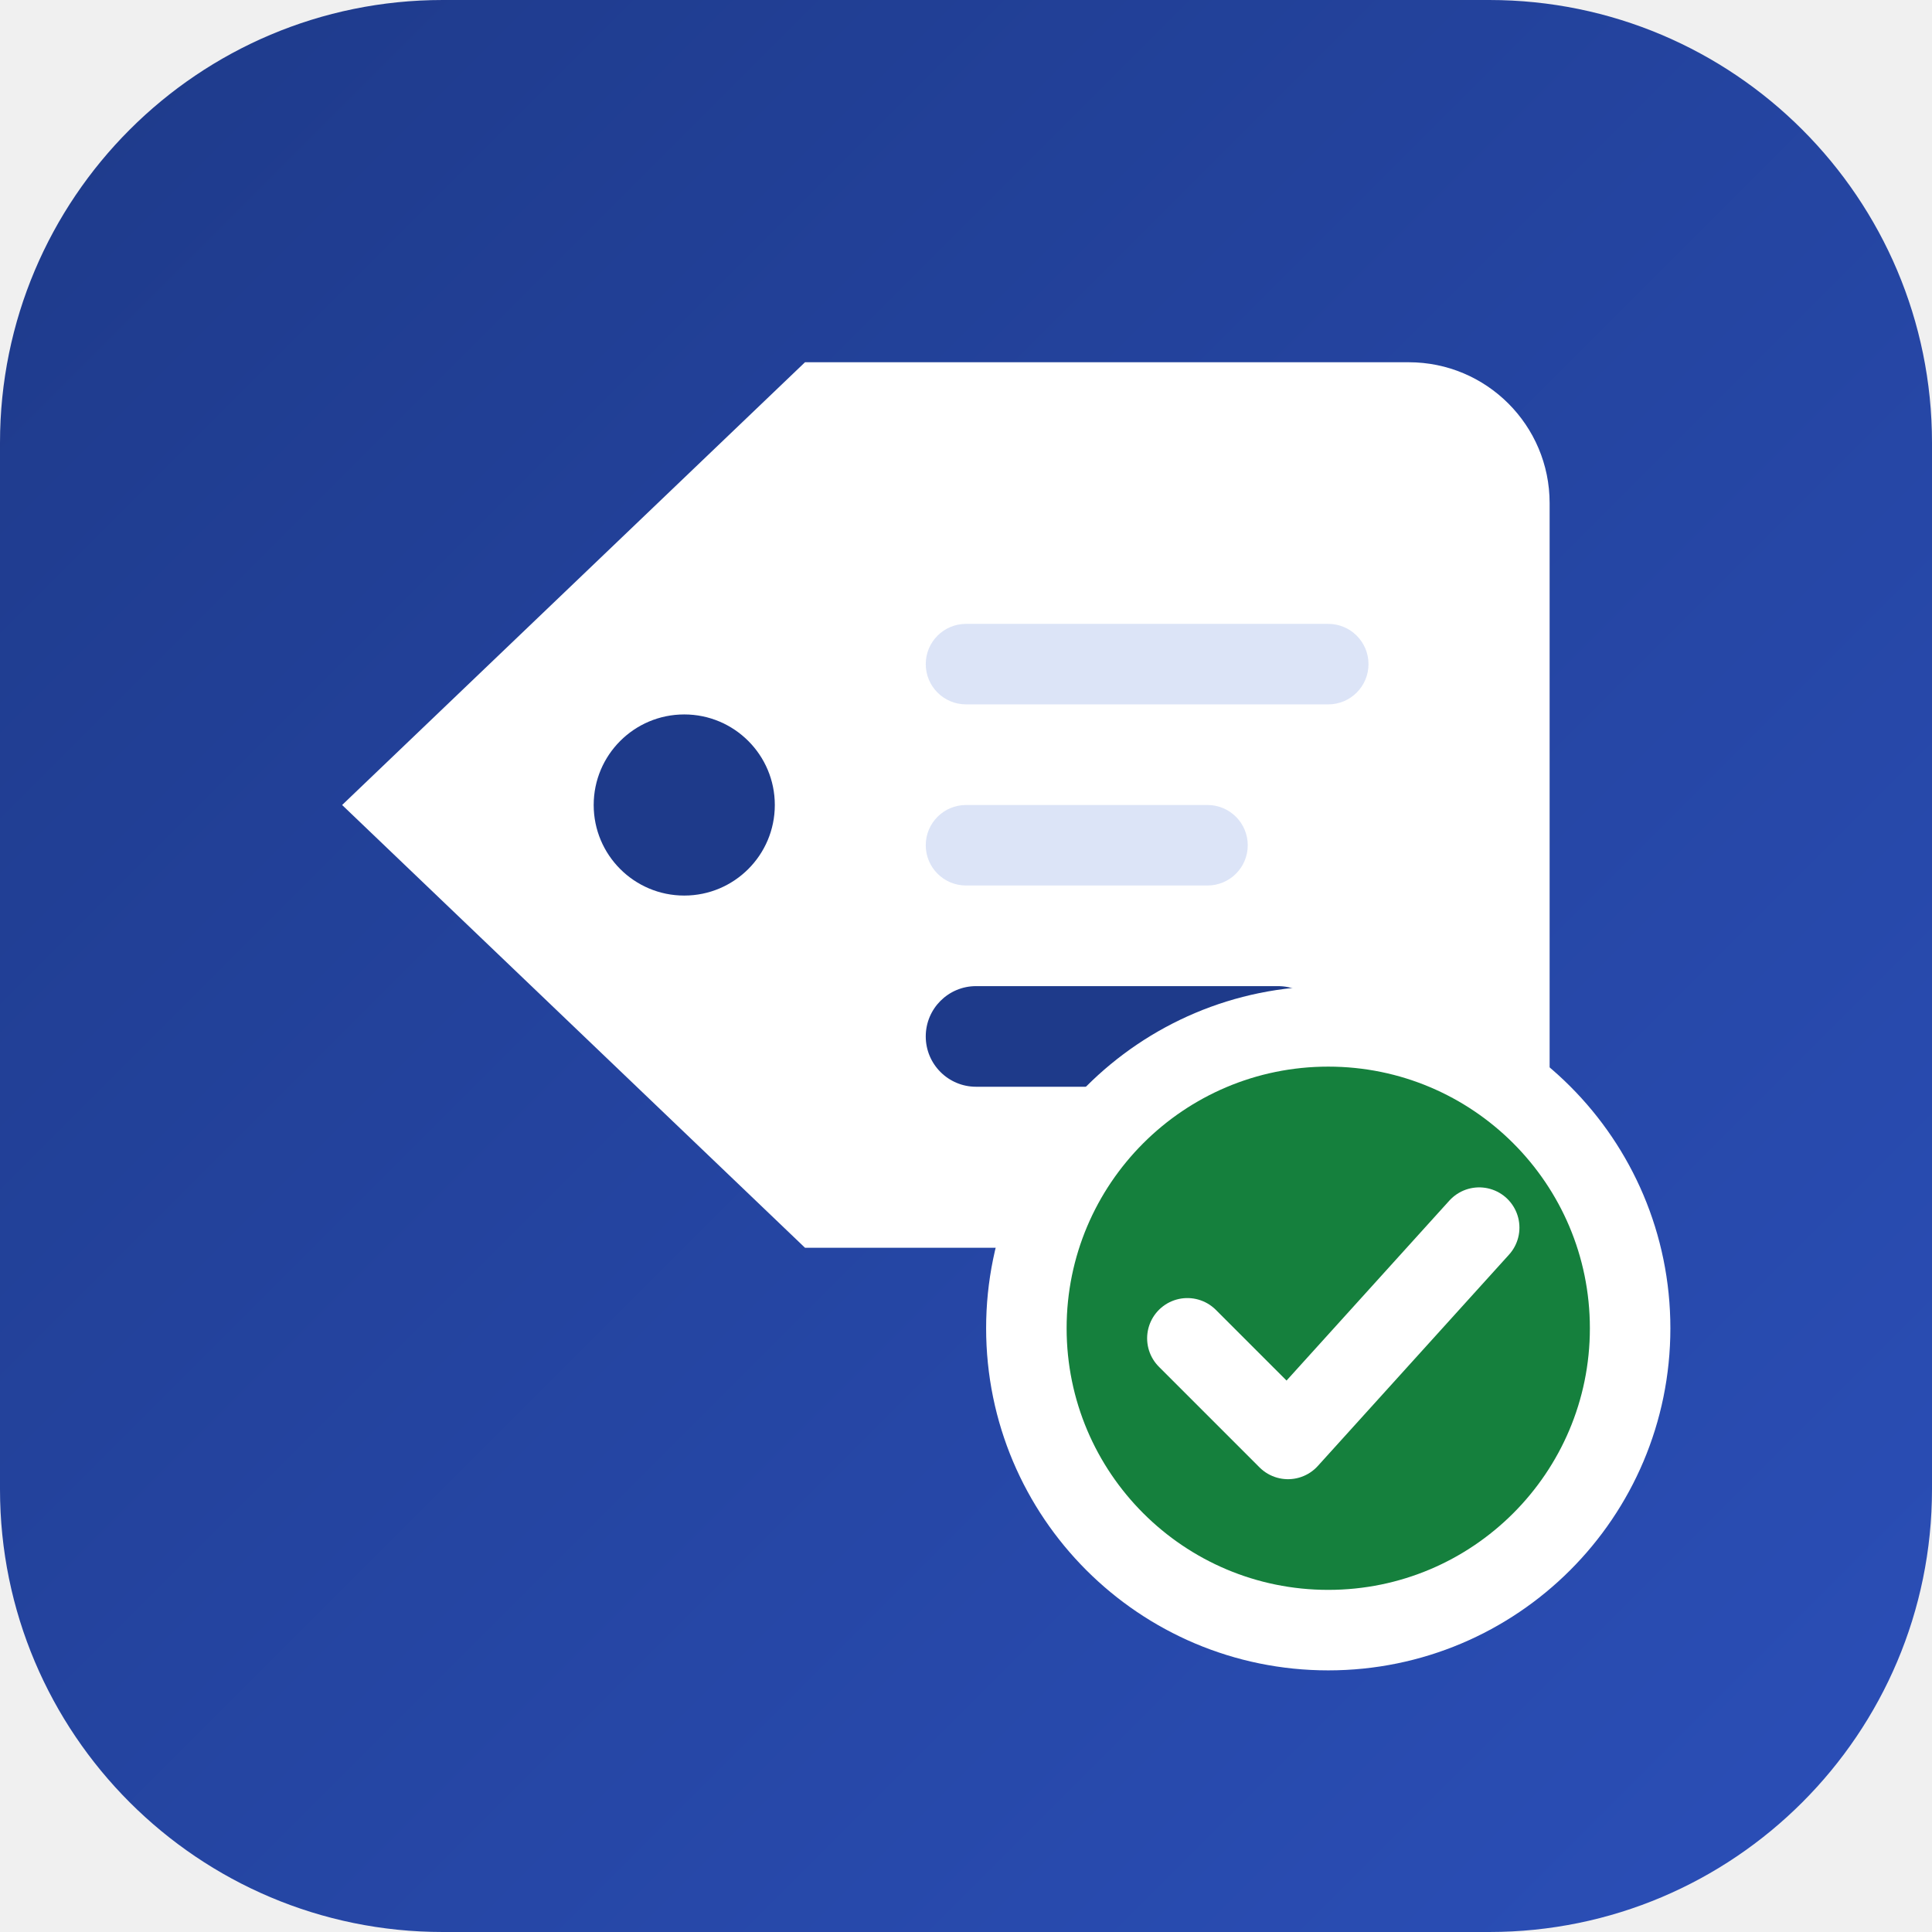
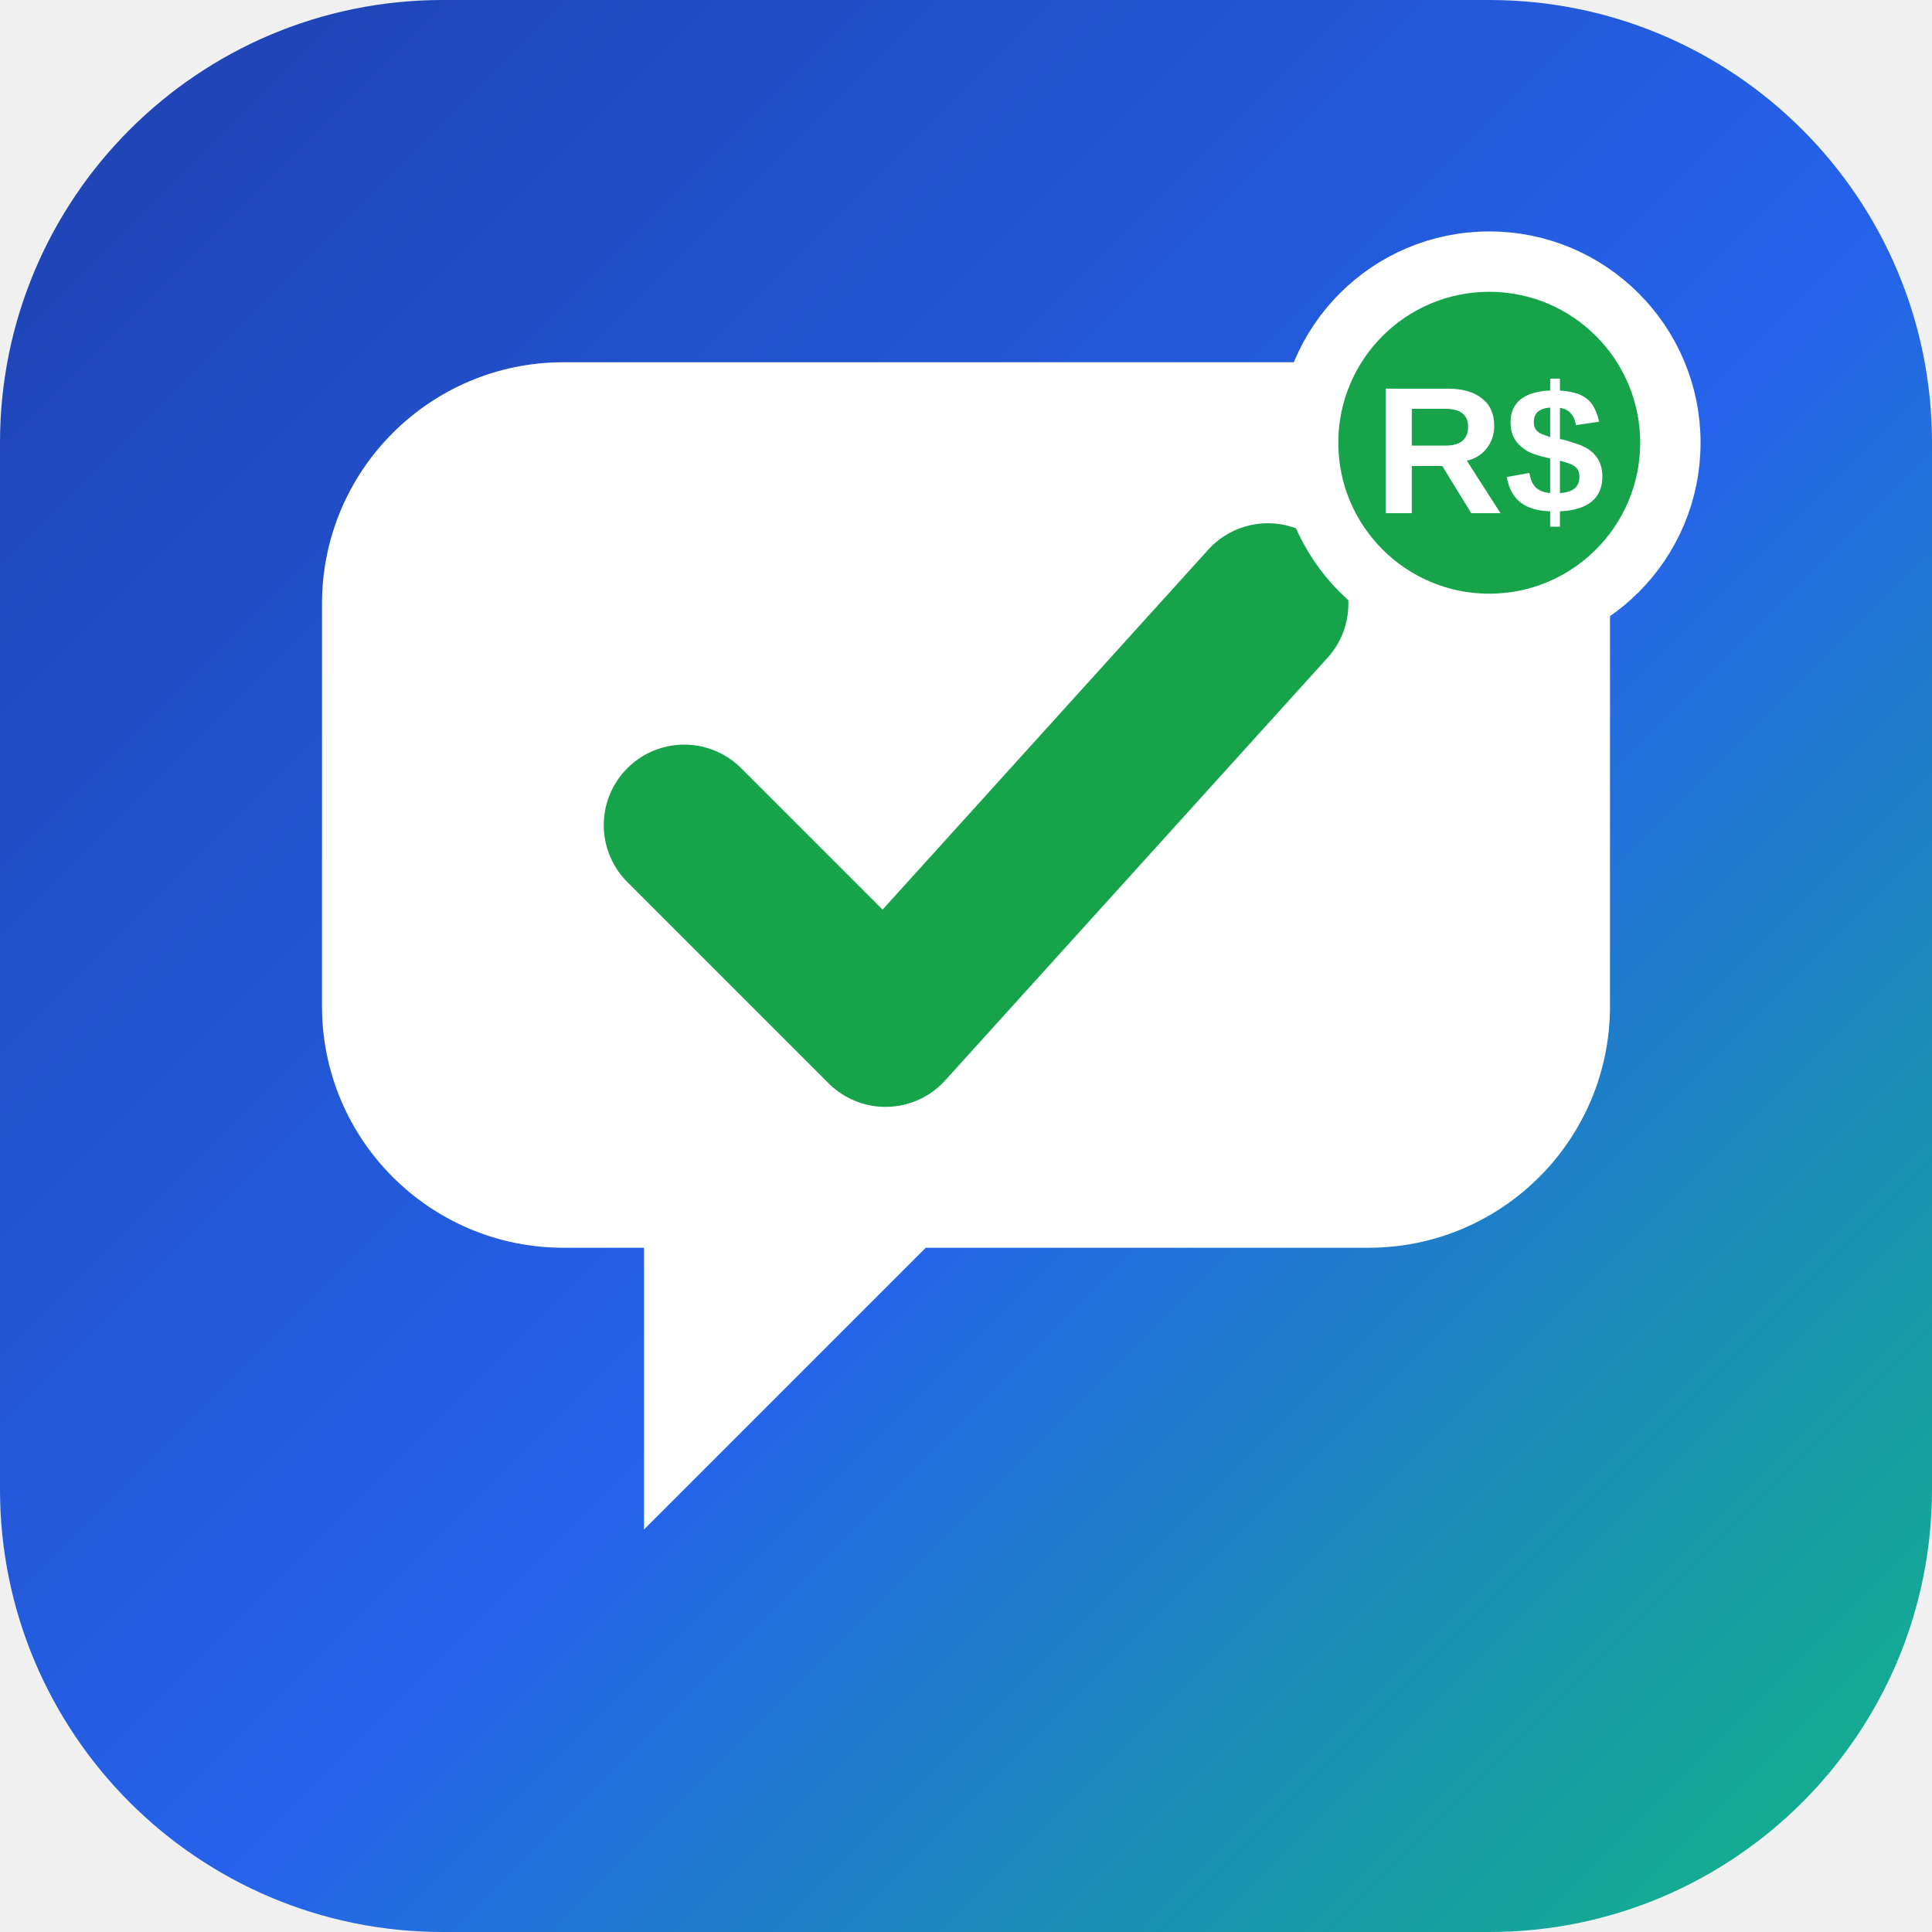
<svg xmlns="http://www.w3.org/2000/svg" viewBox="0 0 96 96" width="512" height="512">
  <defs>
    <linearGradient id="g" x1="0" y1="0" x2="1" y2="1">
-       <stop offset="0" stop-color="#1E3A8A" />
-       <stop offset="1" stop-color="#2B4FB8" />
+       <stop offset="0" stop-color="#1E40AF" />
+       <stop offset="0.55" stop-color="#2563EB" />
+       <stop offset="1" stop-color="#10B981" />
    </linearGradient>
  </defs>
  <rect width="96" height="96" rx="22" fill="url(#g)" />
-   <path d="M40 18 H70 a7 7 0 0 1 7 7 V55 a7 7 0 0 1 -7 7 H40 L17 40 Z" fill="#FFFFFF" />
-   <circle cx="34" cy="40" r="4.5" fill="#1E3A8A" />
-   <rect x="46" y="31" width="22" height="4" rx="2" fill="#DCE4F7" />
-   <rect x="46" y="40" width="16" height="4" rx="2" fill="#DCE4F7" />
-   <rect x="46" y="49" width="20" height="5" rx="2.5" fill="#1E3A8A" />
-   <circle cx="66" cy="66" r="15" fill="#15803D" stroke="#FFFFFF" stroke-width="4" />
-   <path d="M59 66.5 L64 71.5 L73.5 61" fill="none" stroke="#FFFFFF" stroke-width="4" stroke-linecap="round" stroke-linejoin="round" />
+   <path d="M28 18 H68 a12 12 0 0 1 12 12 V50 a12 12 0 0 1 -12 12 H46 L32 76 V62 H28 a12 12 0 0 1 -12 -12 V30 a12 12 0 0 1 12 -12 Z" fill="#FFFFFF" />
+   <path d="M34 41 L44 51 L63 30" fill="none" stroke="#16A34A" stroke-width="8" stroke-linecap="round" stroke-linejoin="round" />
+   <circle cx="74" cy="22" r="9" fill="#16A34A" stroke="#FFFFFF" stroke-width="3" />
+   <text x="74" y="25.5" text-anchor="middle" font-family="Archivo, 'Segoe UI', Arial, sans-serif" font-weight="800" font-size="9" fill="#FFFFFF">R$</text>
</svg>
